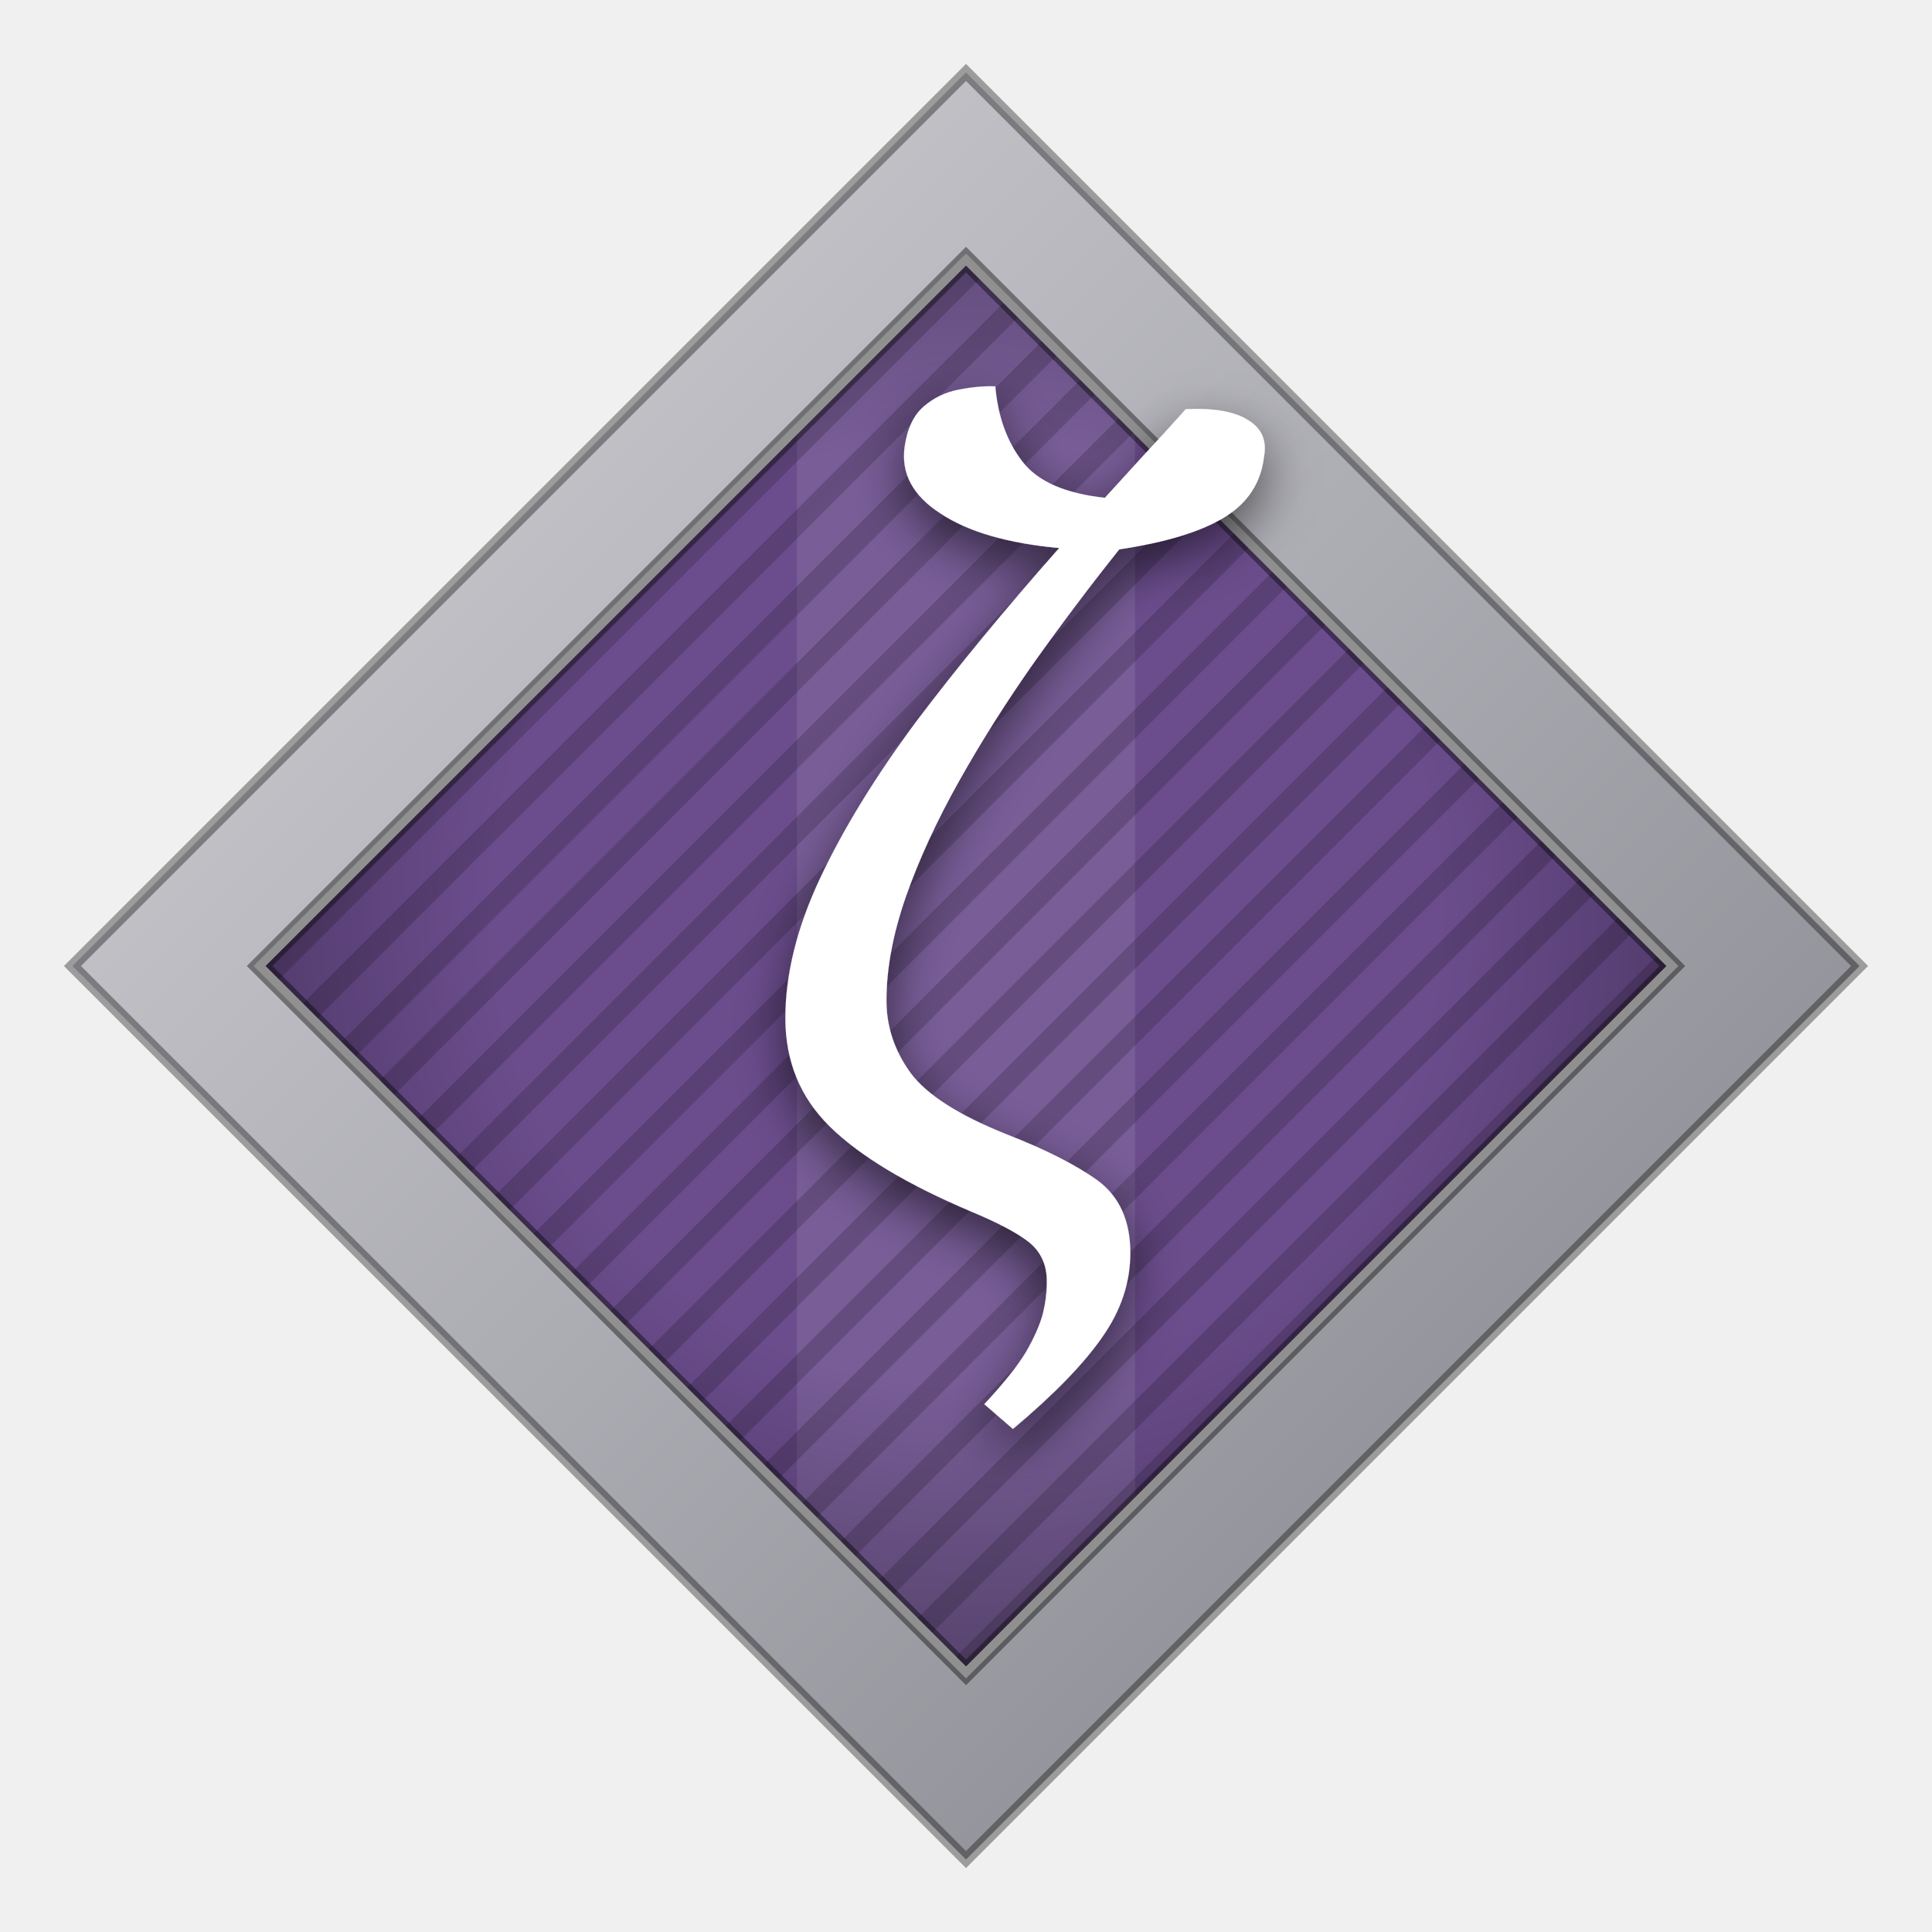
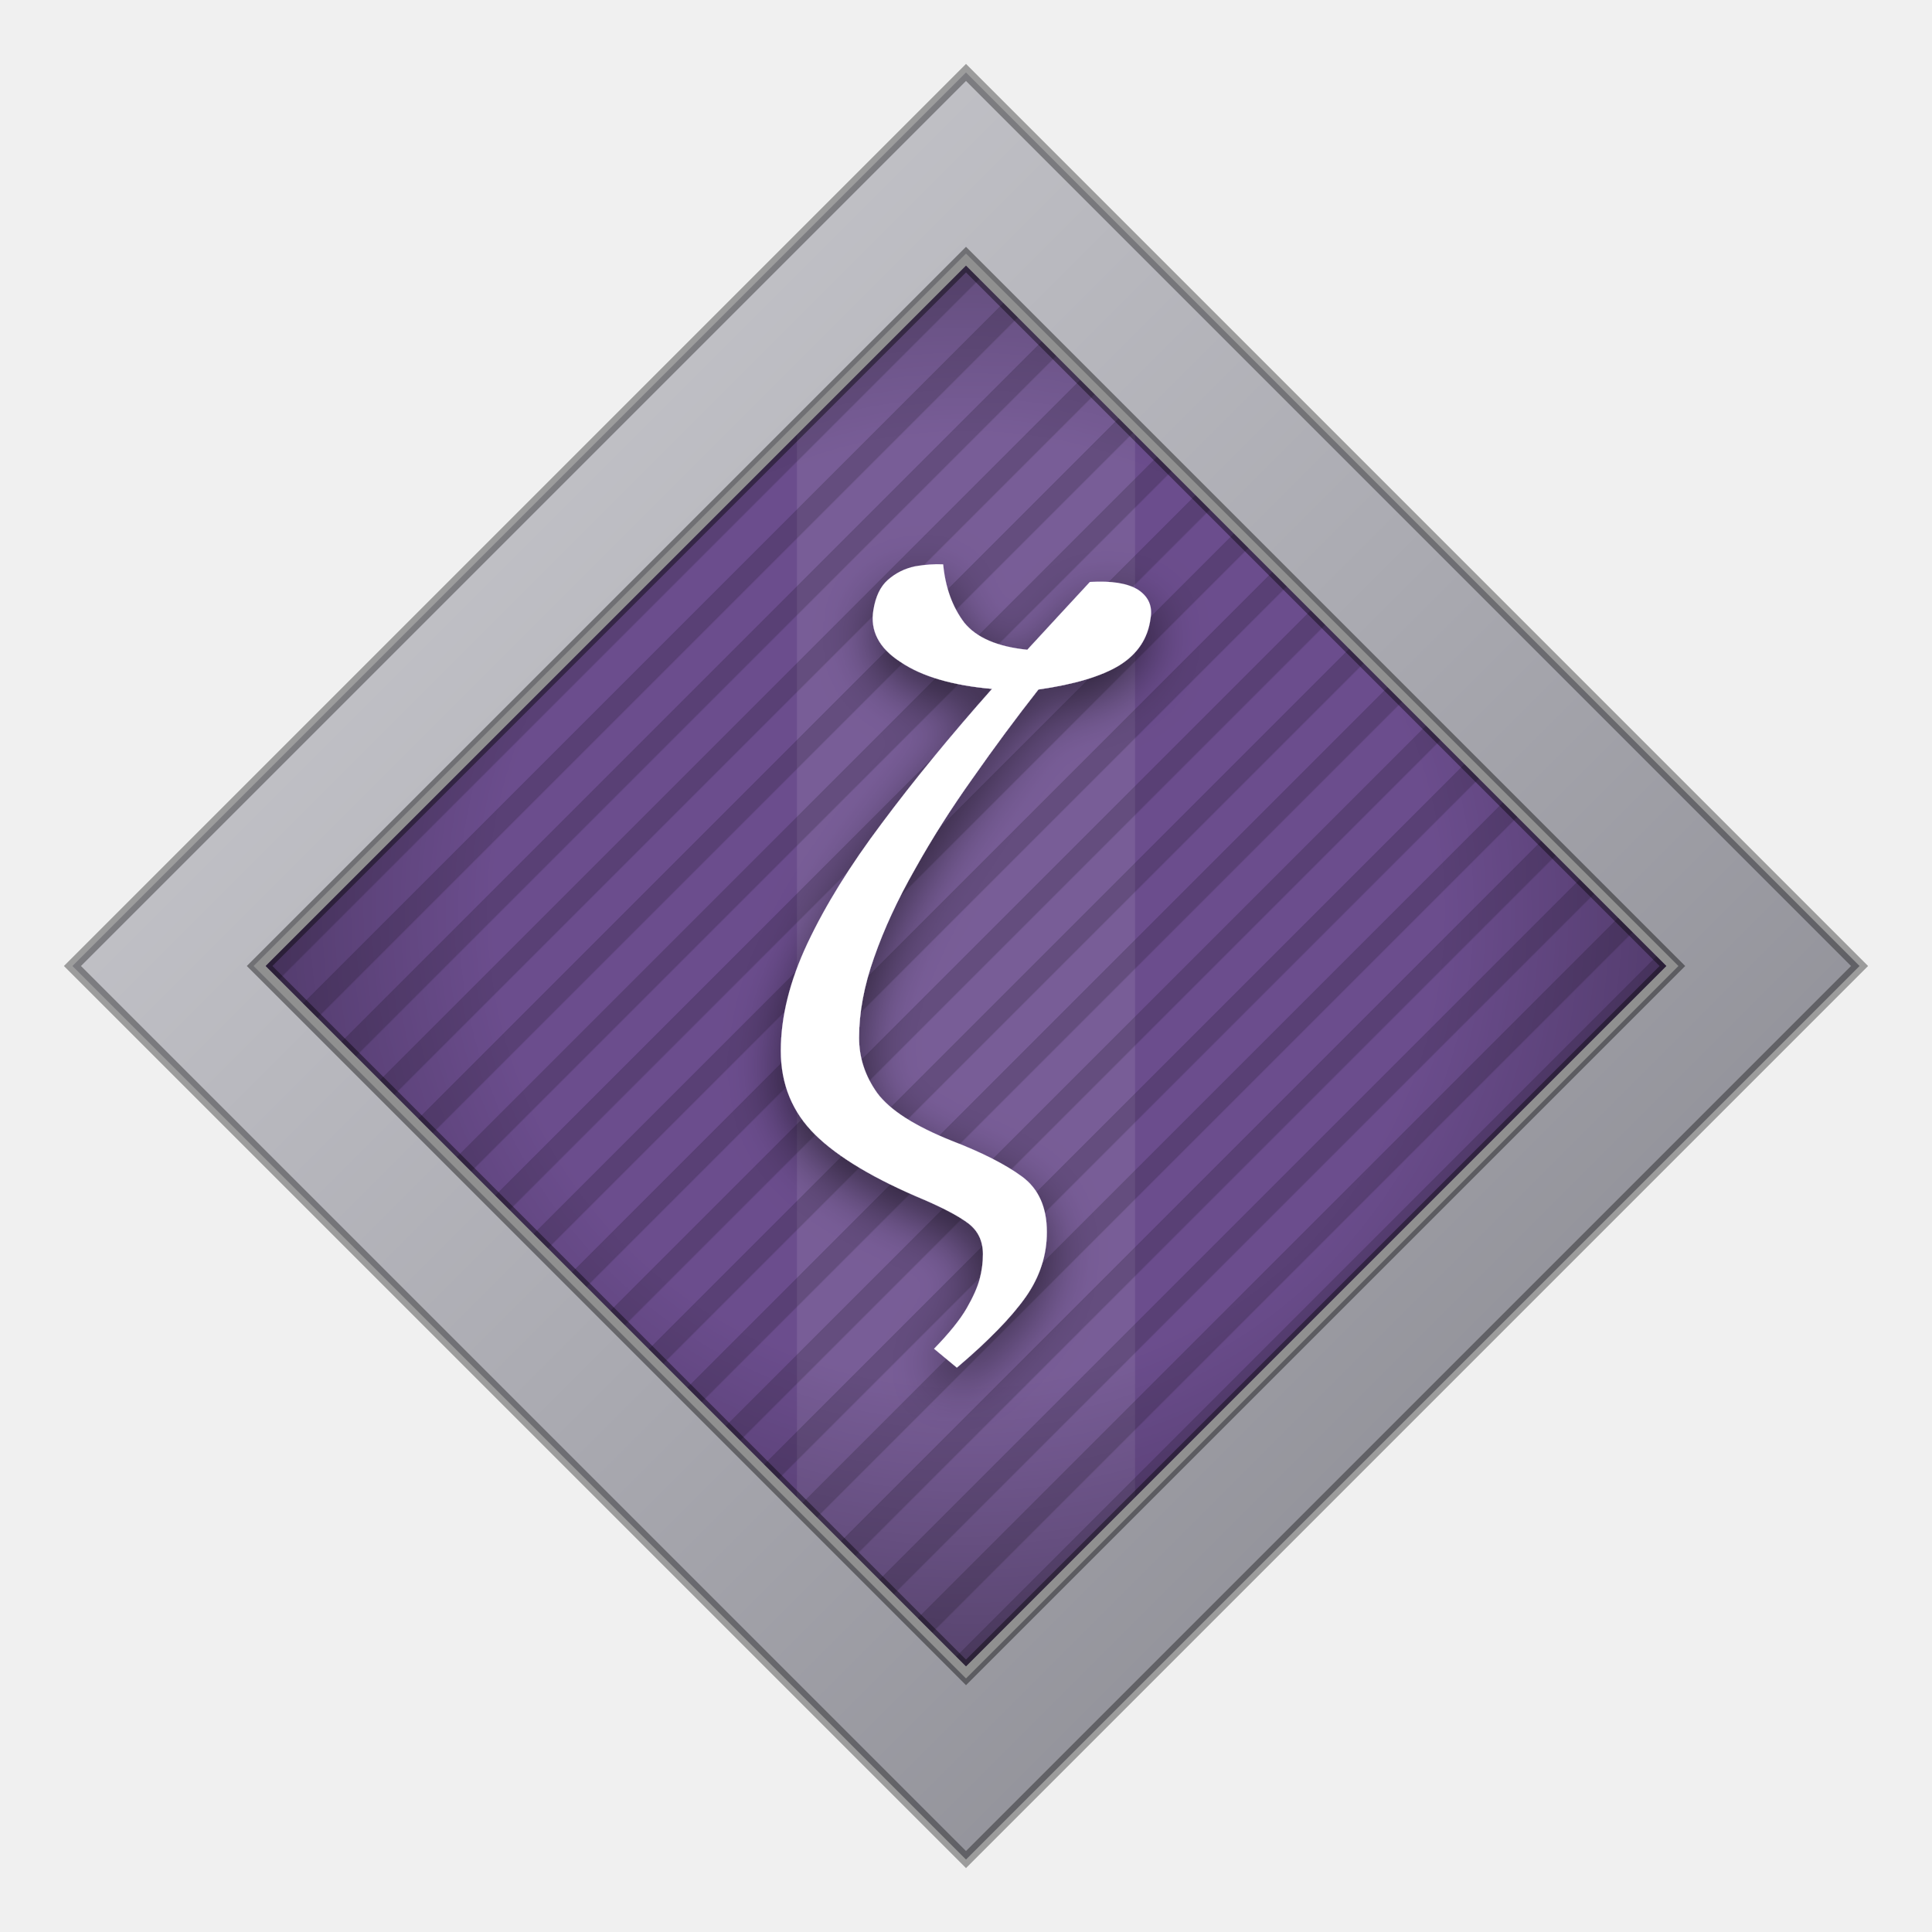
<svg xmlns="http://www.w3.org/2000/svg" viewBox="0 0 320 320" role="img" aria-label="7K LN Zenith dan">
  <defs>
    <pattern id="hatch" patternUnits="userSpaceOnUse" width="9" height="9" patternTransform="rotate(45)">
      <rect width="9" height="9" fill="none" />
      <rect width="3.4" height="9" fill="rgba(0,0,0,0.17)" />
    </pattern>
    <radialGradient id="vig" cx="50%" cy="46%" r="56%">
      <stop offset="0.6" stop-color="rgba(0,0,0,0)" />
      <stop offset="1" stop-color="rgba(0,0,0,0.3)" />
    </radialGradient>
    <linearGradient id="fgrad" x1="0" y1="0" x2="1" y2="1">
      <stop offset="0" stop-color="#d4d4d8" />
      <stop offset="0.5" stop-color="#ababb2" />
      <stop offset="1" stop-color="#7e7e86" />
    </linearGradient>
    <clipPath id="discclip">
      <path d="M 160 44 L 276 160 L 160 276 L 44 160 Z" />
    </clipPath>
    <filter id="gsh" x="-30%" y="-30%" width="160%" height="160%">
      <feDropShadow dx="0" dy="3" stdDeviation="4" flood-color="#000" flood-opacity="0.55" />
    </filter>
  </defs>
  <path d="M 160 12 L 308 160 L 160 308 L 12 160 Z M 160 42 L 278 160 L 160 278 L 42 160 Z" fill="url(#fgrad)" fill-rule="evenodd" />
  <path d="M 160 12 L 308 160 L 160 308 L 12 160 Z" fill="none" stroke="rgba(0,0,0,0.35)" stroke-width="2" />
  <path d="M 160 44 L 276 160 L 160 276 L 44 160 Z" fill="#6b4d8d" />
  <g clip-path="url(#discclip)">
    <rect x="132" y="30" width="56" height="260" fill="rgba(255,255,255,0.09)" />
  </g>
  <path d="M 160 44 L 276 160 L 160 276 L 44 160 Z" fill="url(#hatch)" />
  <path d="M 160 44 L 276 160 L 160 276 L 44 160 Z" fill="url(#vig)" />
  <path d="M 160 43 L 277 160 L 160 277 L 43 160 Z" fill="none" stroke="rgba(0,0,0,0.4)" stroke-width="3" />
  <g transform="translate(160 160) scale(1.08)" filter="url(#gsh)">
-     <path d="M7.2 71.0L7.2 71.0L2.8 67.2Q7.2 62.5 9.2 59.2Q11.1 55.9 11.8 53.3Q12.4 50.8 12.4 48.4L12.4 48.4Q12.4 44.5 9.6 42.3Q6.9 40.2 0.9 37.7L0.9 37.7Q-14.0 31.4-20.9 24.6Q-27.7 17.9-27.7 8.0L-27.7 8.0Q-27.7-2.1-22.4-13.4Q-17.1-24.7-7.7-37.4Q1.8-50.0 14.3-64.1L14.3-64.1Q2.4-65.2-3.9-69.4Q-10.3-73.5-9.4-79.7L-9.4-79.7Q-8.8-83.8-6.5-85.8Q-4.2-87.8-1.1-88.4Q2.0-89.0 4.5-88.9L4.5-88.9Q5.1-81.9 8.7-77.3Q12.2-72.8 21.3-71.8L21.3-71.8Q24.3-75.1 27.4-78.5Q30.6-81.9 33.7-85.4L33.7-85.4Q40.2-85.7 43.3-83.7Q46.4-81.8 45.7-78.1L45.7-78.1Q45.0-72.1 39.6-68.8Q34.2-65.5 23.5-63.9L23.5-63.9Q16.8-55.5 10.4-46.5Q4.0-37.4-1.1-28.3Q-6.2-19.2-9.2-10.7Q-12.2-2.1-12.2 5.3L-12.2 5.3Q-12.2 11.3-8.5 16.4Q-4.8 21.4 6.2 25.8L6.2 25.8Q15.2 29.3 20.2 32.9Q25.2 36.6 25.2 44.0L25.2 44.0Q25.2 50.8 20.9 56.9Q16.7 63.0 7.2 71.0Z" fill="#fff" />
+     <path d="M-1.4 61.6L-1.4 61.6L-4.9 58.7Q-1.4 55.1 0.1 52.5Q1.6 49.9 2.1 48.0Q2.6 46.1 2.6 44.2L2.6 44.2Q2.6 41.2 0.4 39.5Q-1.7 37.9-6.3 35.9L-6.3 35.9Q-17.8 31.1-23.1 25.9Q-28.4 20.7-28.4 13.0L-28.4 13.0Q-28.4 5.2-24.3-3.5Q-20.2-12.2-12.9-21.9Q-5.6-31.7 4.0-42.5L4.0-42.5Q-5.1-43.3-10.0-46.6Q-15.0-49.8-14.2-54.6L-14.2-54.6Q-13.7-57.7-12.0-59.2Q-10.2-60.8-7.8-61.3Q-5.5-61.7-3.5-61.6L-3.5-61.6Q-3.0-56.3-0.3-52.7Q2.5-49.2 9.4-48.5L9.4-48.5Q11.7-51.0 14.1-53.6Q16.6-56.3 19.0-58.9L19.0-58.9Q24.0-59.2 26.4-57.7Q28.8-56.1 28.3-53.3L28.3-53.3Q27.7-48.7 23.5-46.1Q19.4-43.6 11.1-42.4L11.1-42.4Q6.0-35.9 1.1-28.9Q-3.9-21.9-7.8-14.9Q-11.8-7.9-14.1-1.3Q-16.4 5.2-16.4 11.0L-16.4 11.0Q-16.4 15.6-13.6 19.5Q-10.7 23.4-2.2 26.8L-2.2 26.8Q4.8 29.5 8.6 32.3Q12.4 35.1 12.4 40.8L12.4 40.8Q12.4 46.1 9.2 50.7Q5.9 55.4-1.4 61.6Z" fill="#fff" />
  </g>
</svg>
